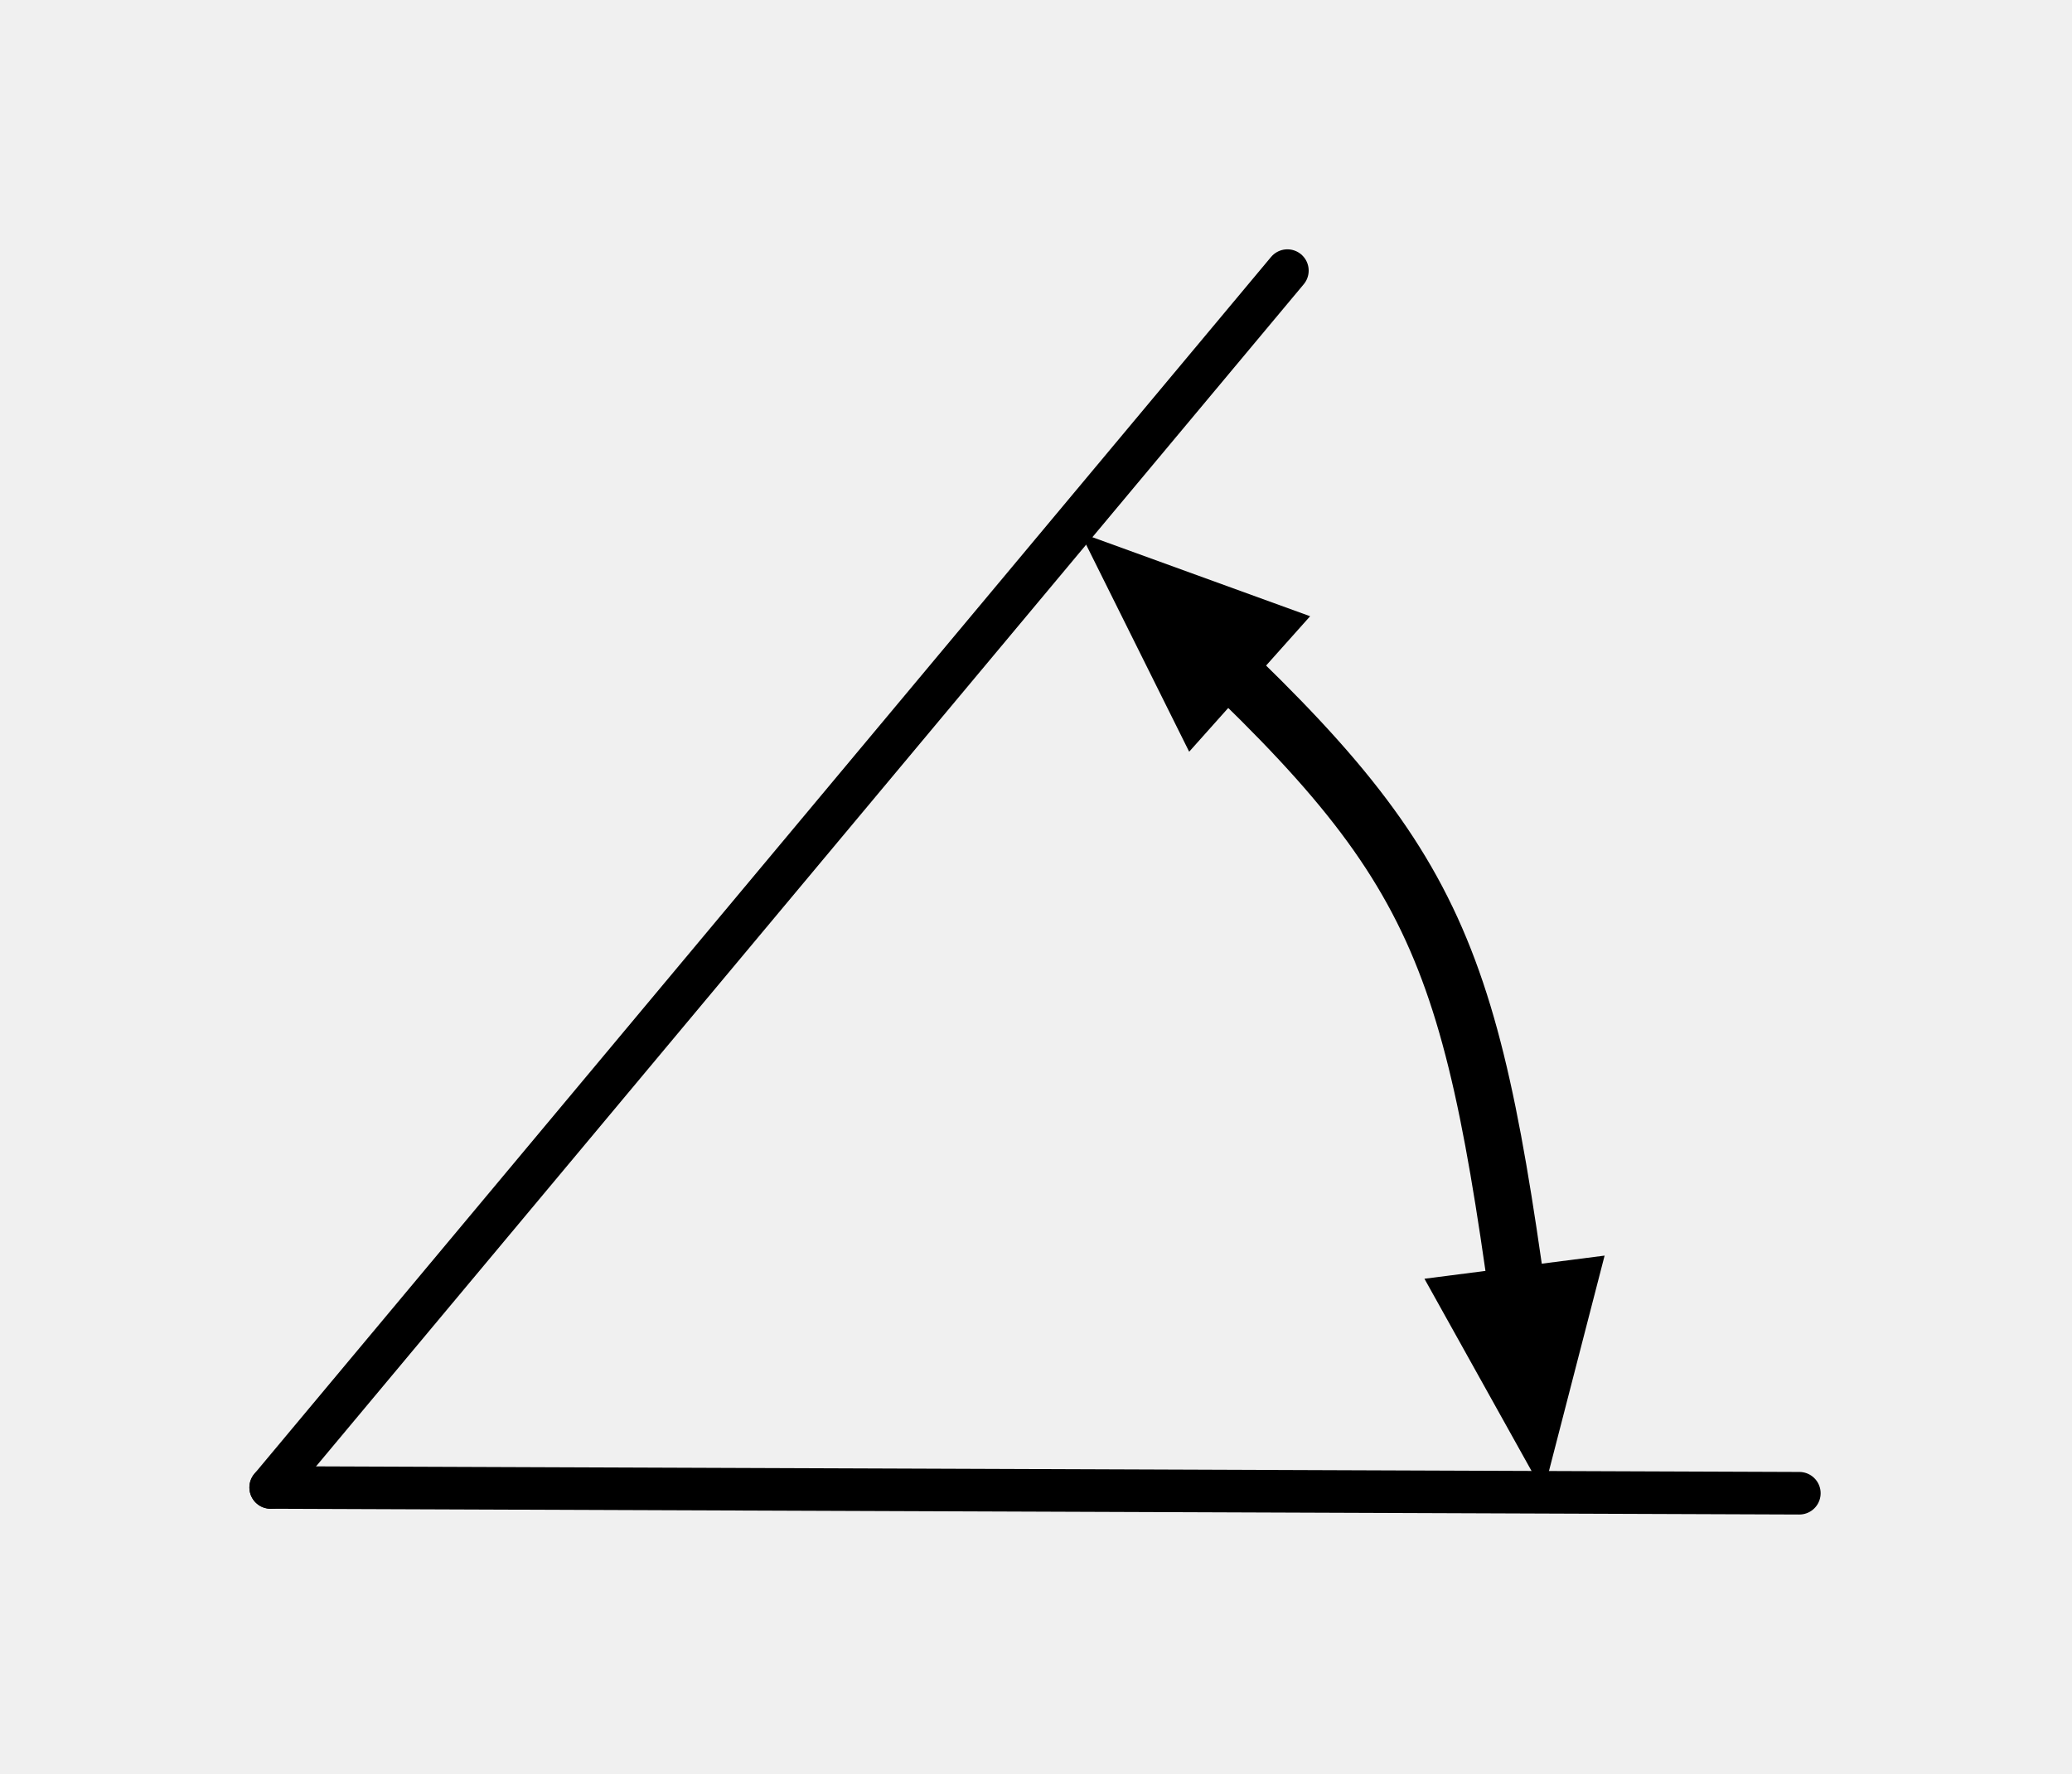
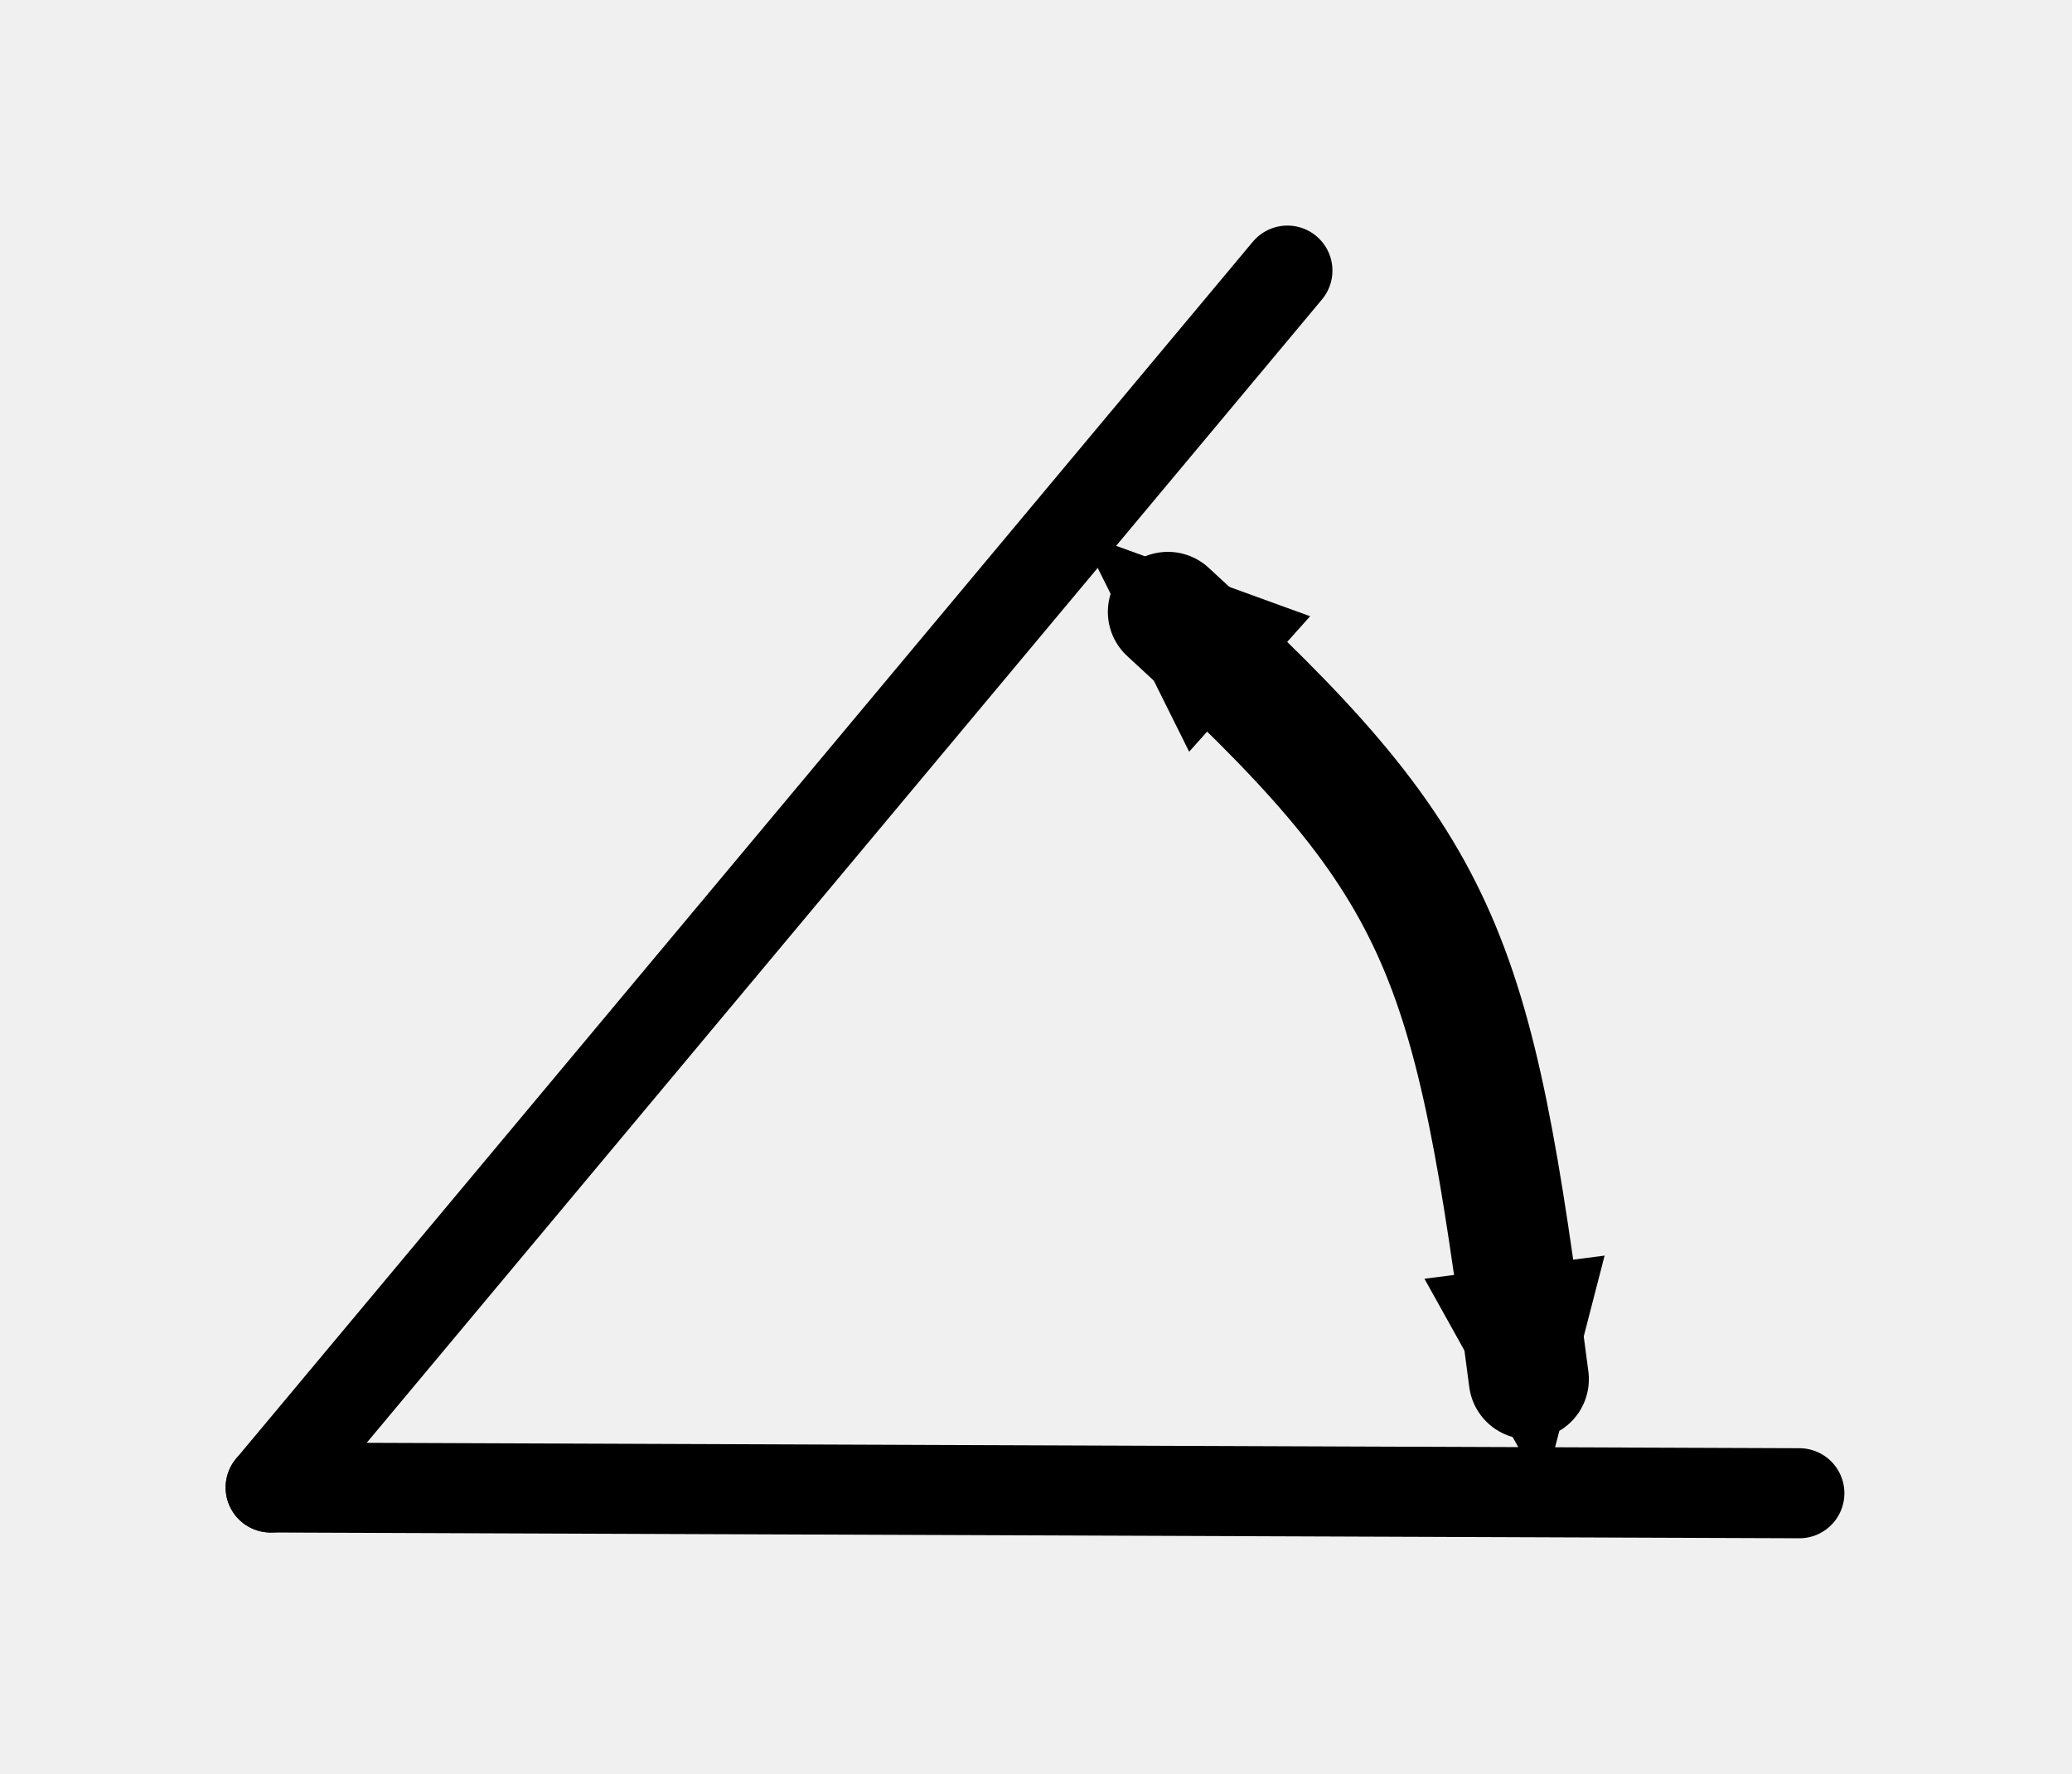
<svg xmlns="http://www.w3.org/2000/svg" width="146" height="125">
  <path fill="white" transform="translate(-4079.7 -6828.47)" d="M4098.773 6933.31L4170.414 6847.543" fill-rule="evenodd" />
-   <path fill="none" stroke="black" stroke-width="3" stroke-linecap="round" stroke-linejoin="round" transform="translate(-4079.7 -6828.47)" d="M4098.773 6933.31L4170.414 6847.543" fill-rule="evenodd" />
-   <path fill="none" stroke="black" stroke-width="3" stroke-linecap="round" stroke-linejoin="round" transform="translate(-4079.7 -6828.47)" d="M4098.773 6933.31L4206.488 6933.716" fill-rule="evenodd" />
-   <path fill="none" stroke="black" stroke-width="4" stroke-linecap="round" stroke-linejoin="round" transform="translate(-4079.7 -6828.47)" d="M4187.425 6925.676C4183.441 6895.188 4181.624 6889.606 4161.995 6871.598" fill-rule="evenodd" />
+   <path fill="none" stroke="black" stroke-width="6.348" stroke-linecap="round" stroke-linejoin="round" transform="translate(-4079.7 -6828.47)" d="M4098.773 6933.31L4170.414 6847.543" fill-rule="evenodd" />
+   <path fill="none" stroke="black" stroke-width="6.348" stroke-linecap="round" stroke-linejoin="round" transform="translate(-4079.7 -6828.47)" d="M4098.773 6933.31L4206.488 6933.716" fill-rule="evenodd" />
+   <path fill="none" stroke="black" stroke-width="8.464" stroke-linecap="round" stroke-linejoin="round" transform="translate(-4079.7 -6828.47)" d="M4187.425 6925.676C4183.441 6895.188 4181.624 6889.606 4161.995 6871.598" fill-rule="evenodd" />
  <path transform="matrix(0.127401 0.991851 -0.991851 0.127401 108.757 105.182)" d="M0 0L-16 6.4L-16 -6.4L0 0Z" />
  <path transform="matrix(-0.746038 -0.665904 0.665904 -0.746038 76.1177 37.5532)" d="M0 0L-16 6.4L-16 -6.4L0 0Z" />
</svg>
